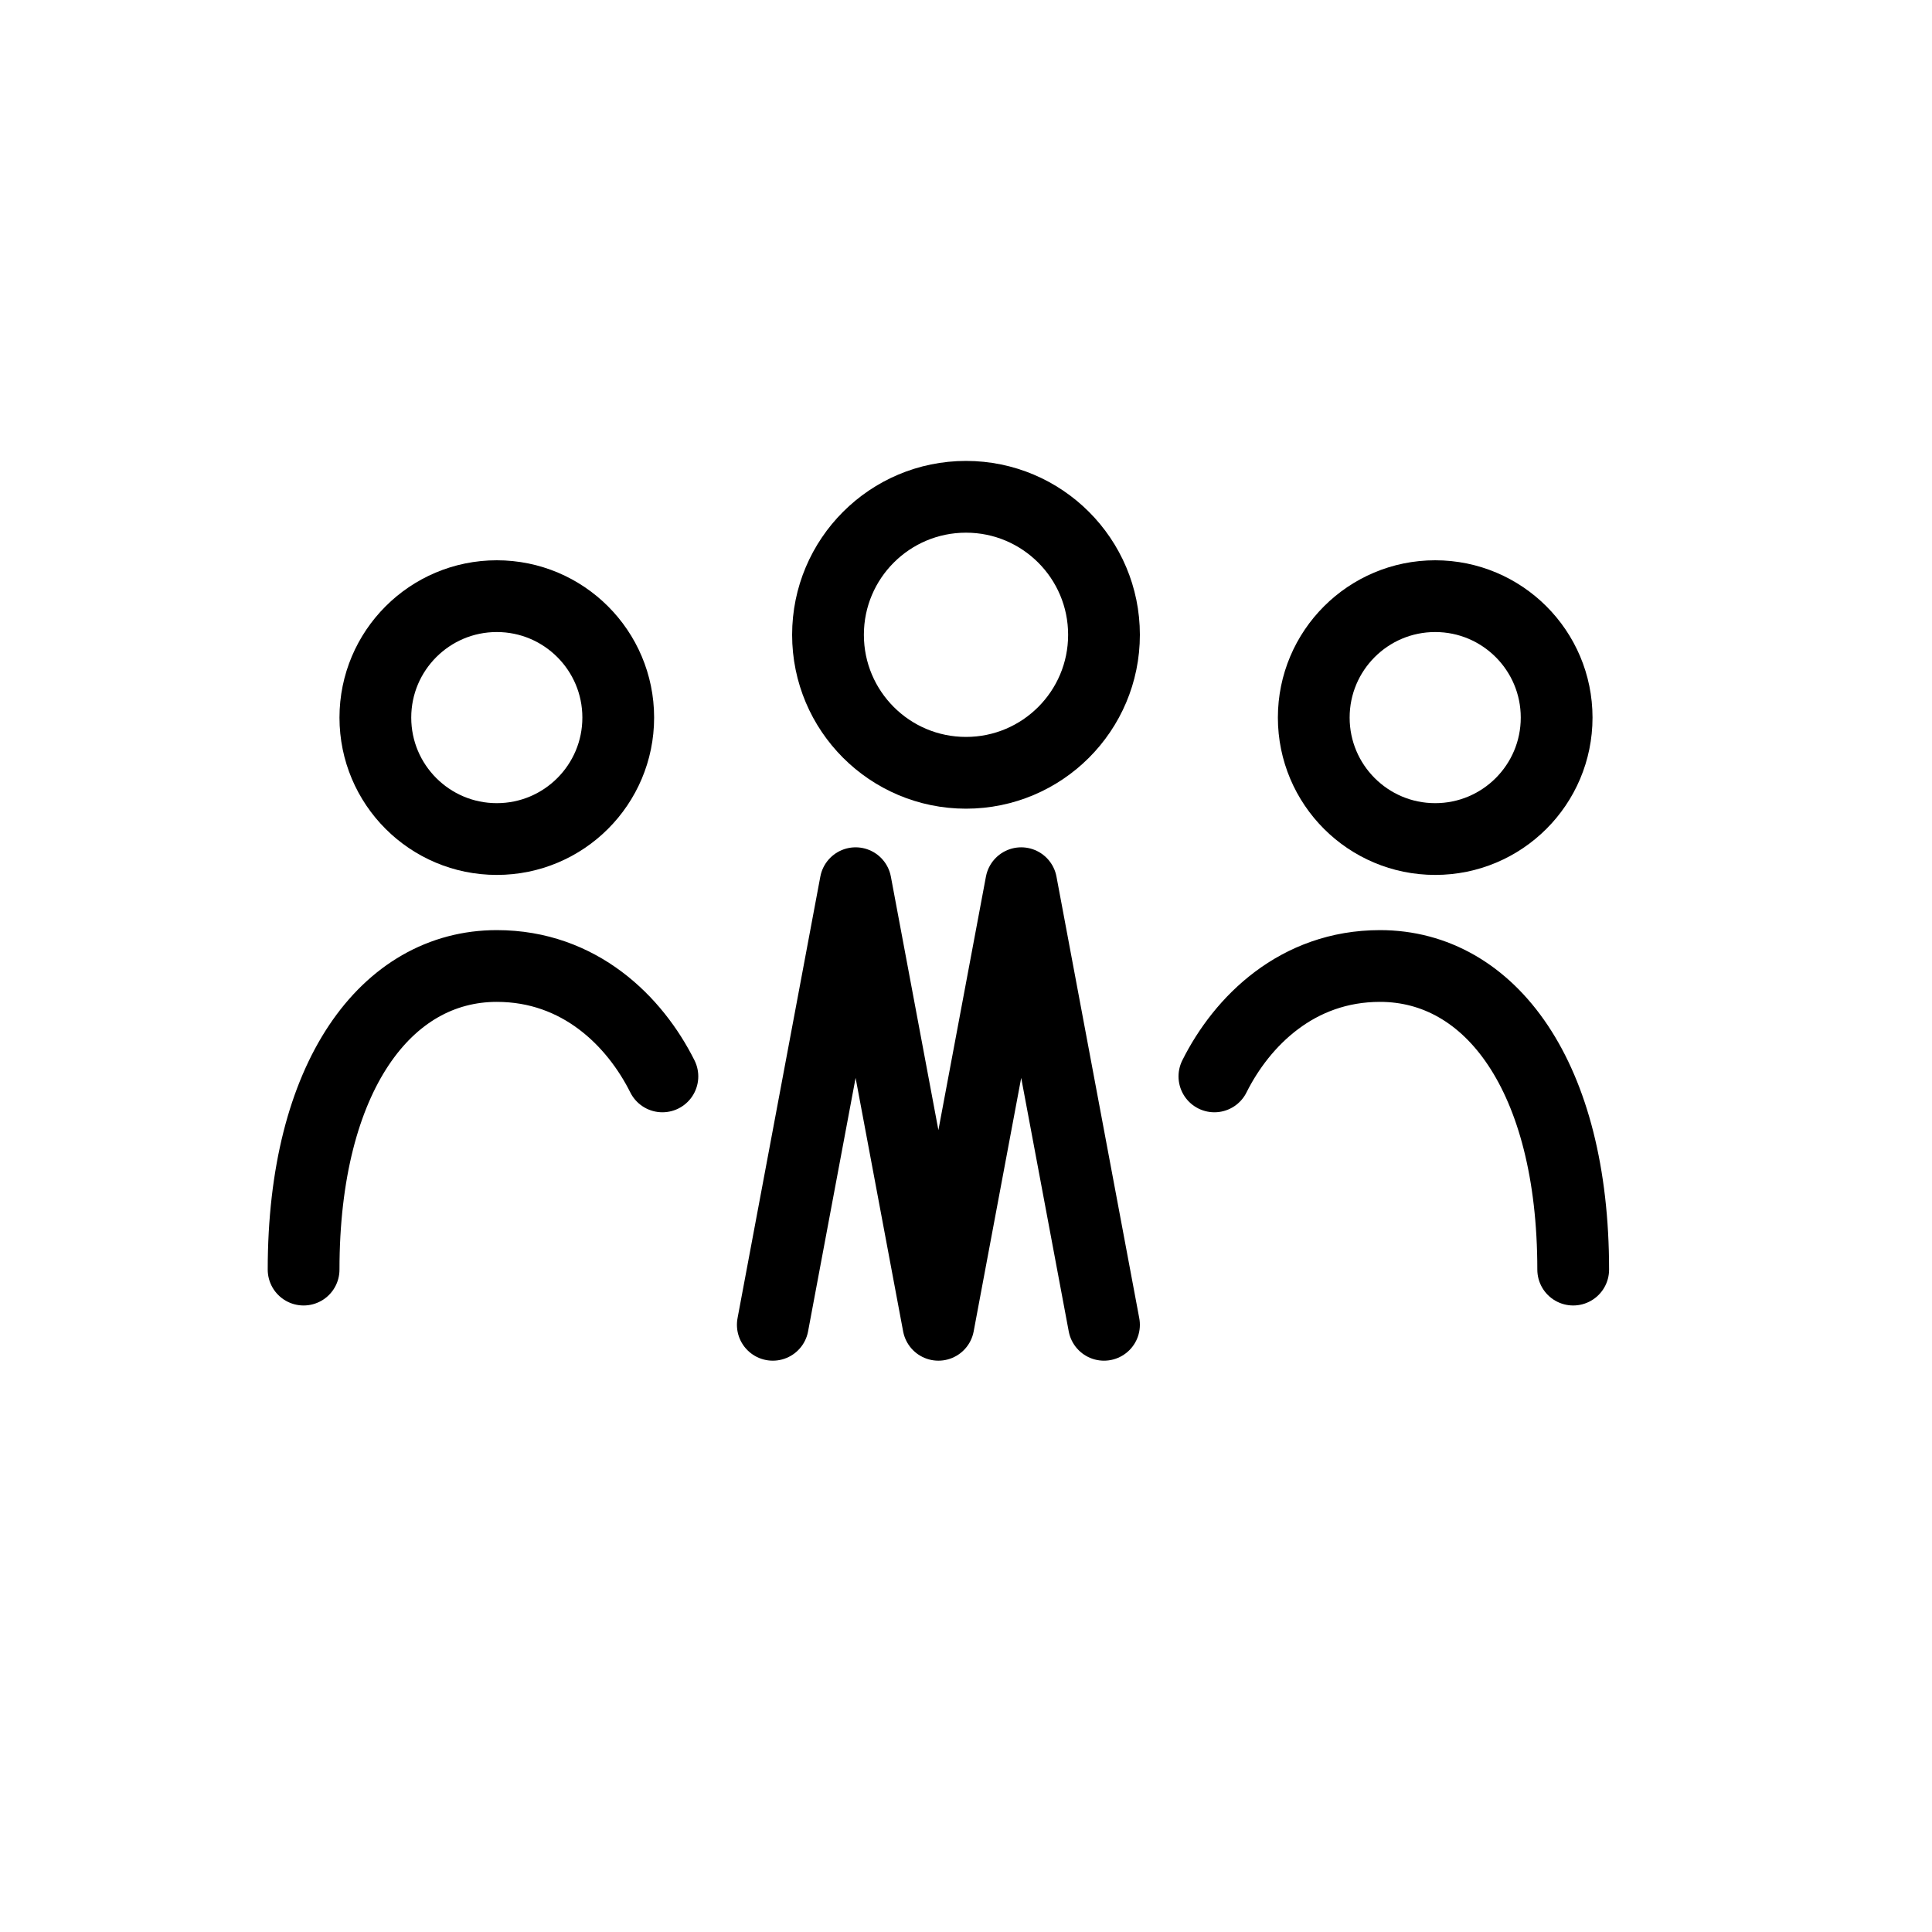
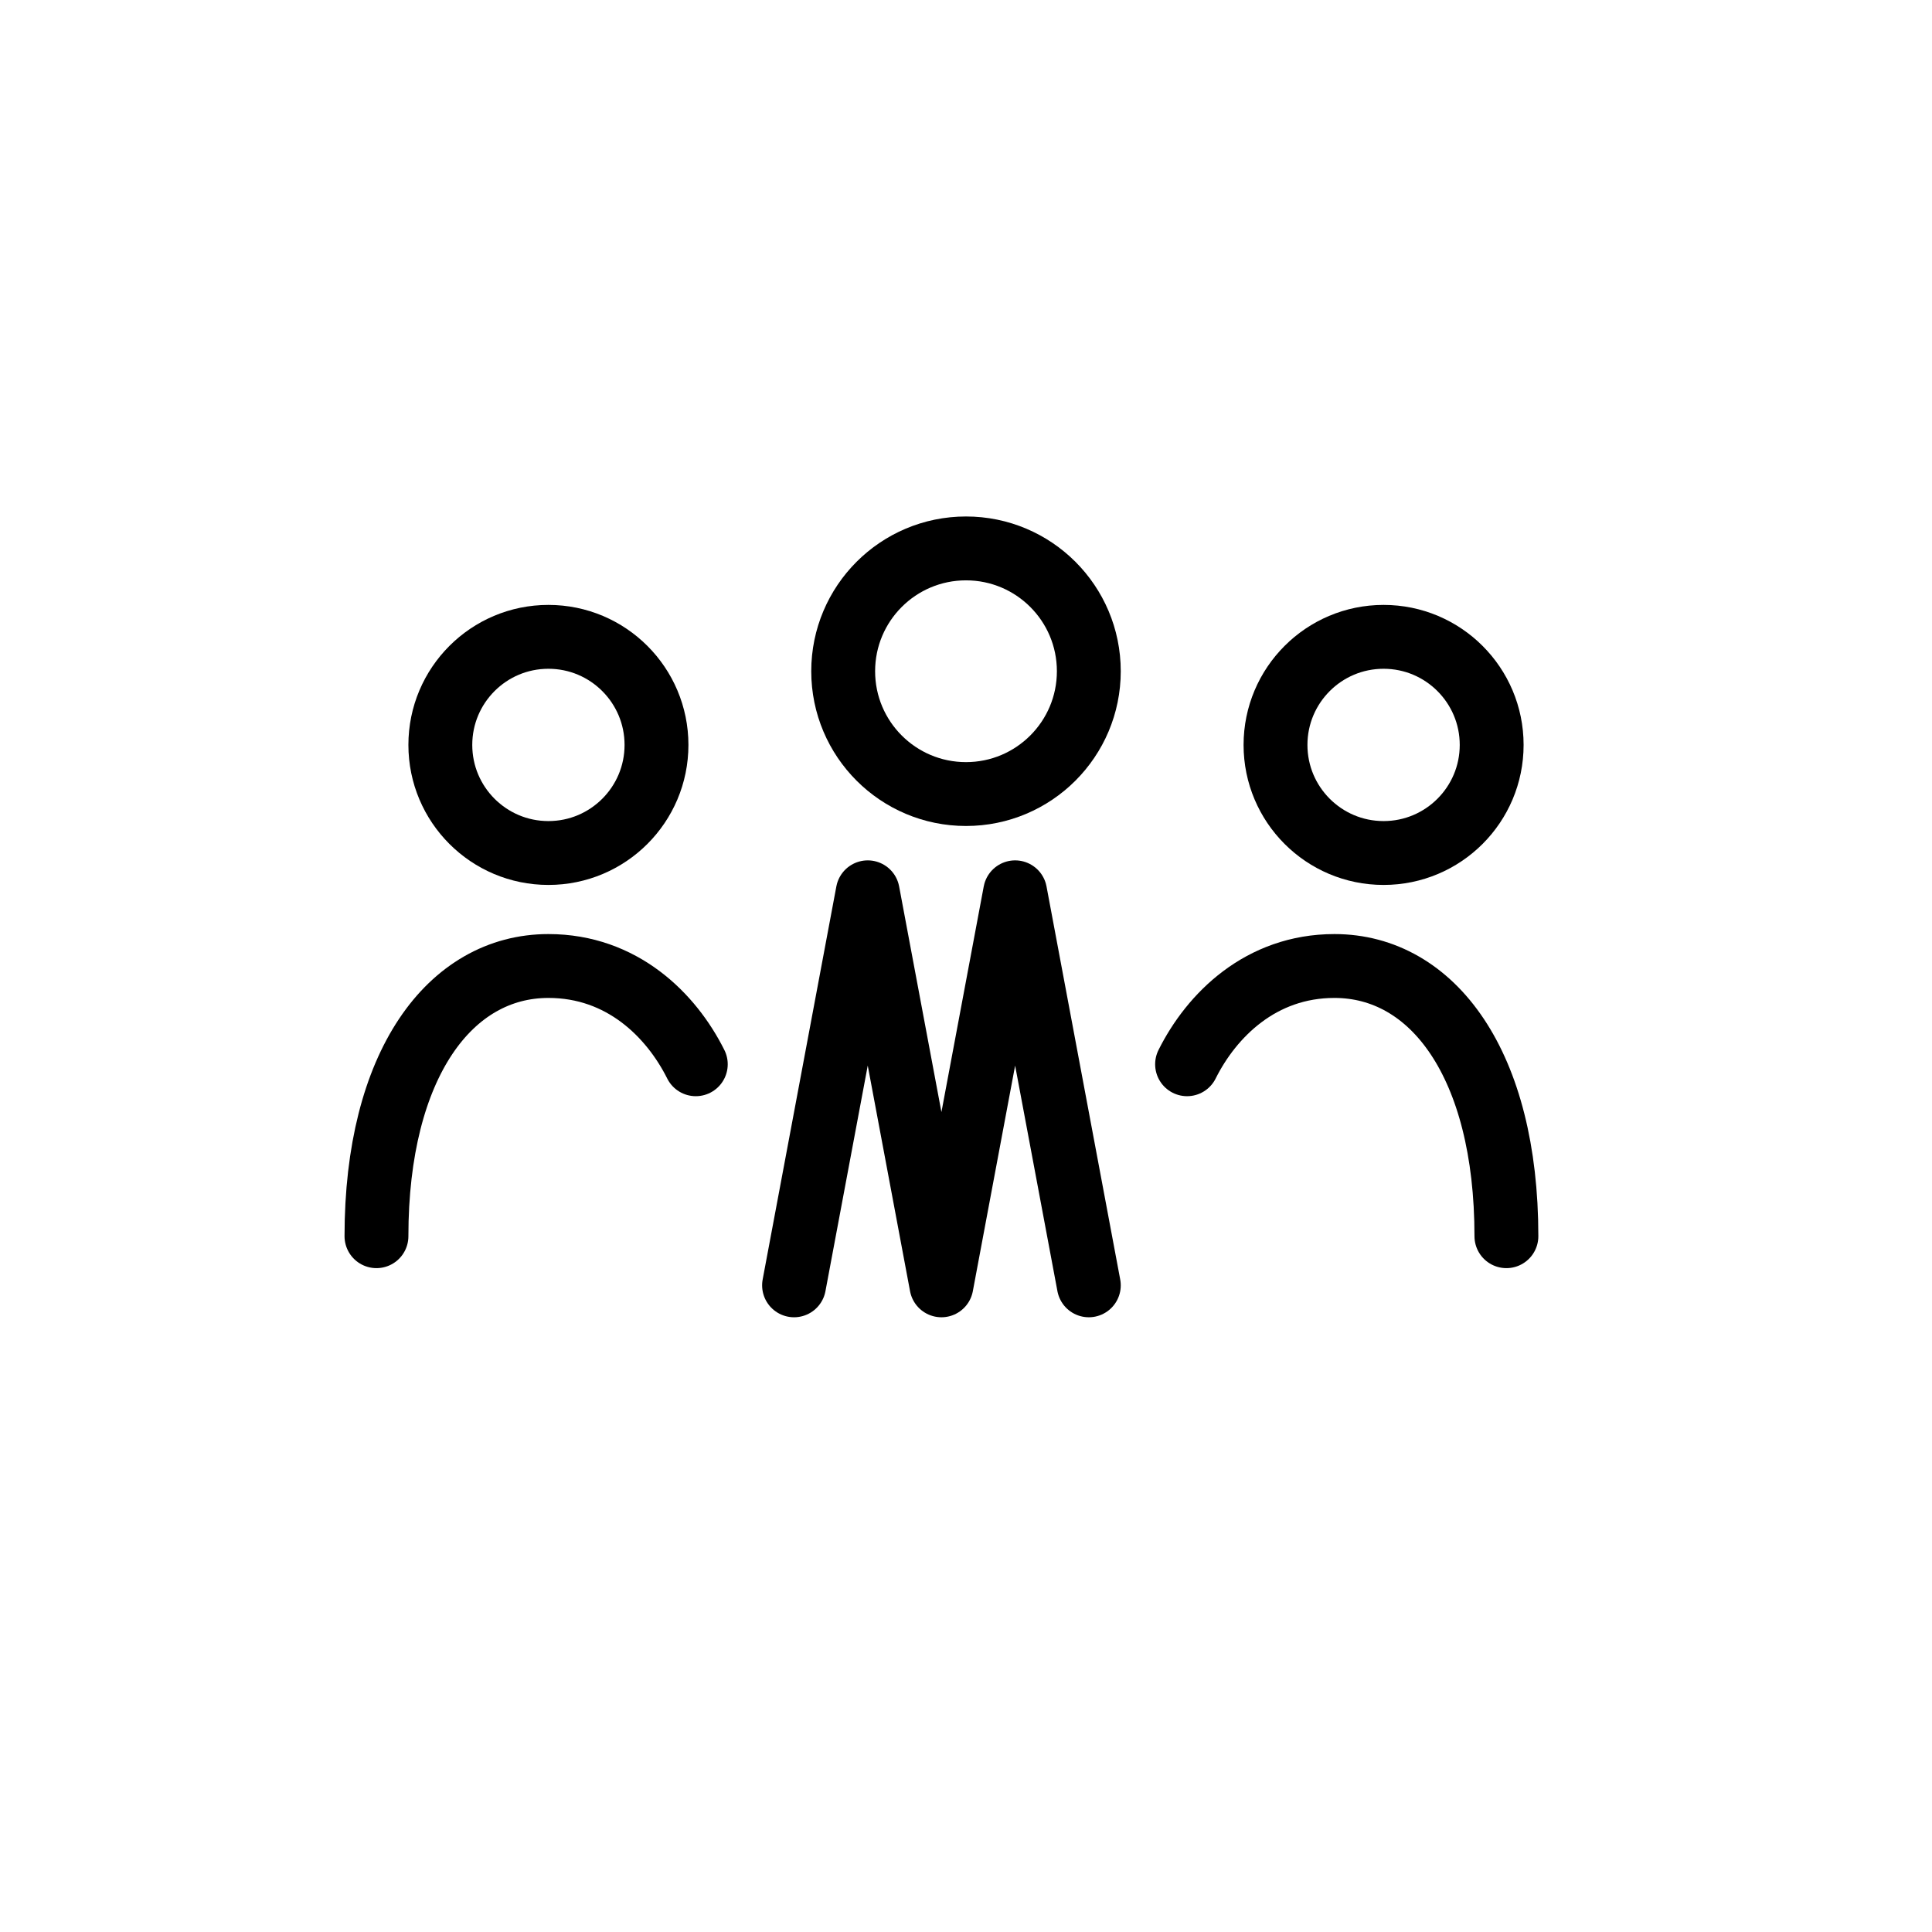
<svg xmlns="http://www.w3.org/2000/svg" viewBox="0 0 36 36" fill="none">
-   <g transform="scale(1.028571)">
-     <circle cx="9" cy="13" r="2.2" stroke="currentColor" stroke-width="1.3" fill="none" />
-     <circle cx="17.5" cy="11.5" r="2.5" stroke="currentColor" stroke-width="1.3" fill="none" />
-     <circle cx="26" cy="13" r="2.2" stroke="currentColor" stroke-width="1.3" fill="none" />
-     <path d="M5.5 23 C5.5 19.5 7 17.5 9 17.5 C10.5 17.5 11.5 18.5 12 19.5" stroke="currentColor" stroke-width="1.3" stroke-linecap="round" fill="none" />
-     <path d="M22 19.5 C22.5 18.5 23.5 17.5 25 17.5 C27 17.5 28.5 19.5 28.5 23" stroke="currentColor" stroke-width="1.3" stroke-linecap="round" fill="none" />
-     <path d="M14 24 L15.5 16 L17 24 L18.5 16 L20 24" stroke="currentColor" stroke-width="1.3" stroke-linejoin="round" stroke-linecap="round" fill="none" />
+   <g transform="translate(18 18) scale(0.89) translate(-18 -18)">
+     <g transform="scale(1.028571)">
+       <circle cx="9" cy="13" r="2.2" stroke="currentColor" stroke-width="1.3" fill="none" />
+       <circle cx="17.5" cy="11.5" r="2.5" stroke="currentColor" stroke-width="1.3" fill="none" />
+       <circle cx="26" cy="13" r="2.2" stroke="currentColor" stroke-width="1.3" fill="none" />
+       <path d="M5.5 23 C5.5 19.5 7 17.5 9 17.5 C10.5 17.5 11.5 18.5 12 19.5" stroke="currentColor" stroke-width="1.3" stroke-linecap="round" fill="none" />
+       <path d="M22 19.5 C22.5 18.5 23.5 17.5 25 17.5 C27 17.5 28.5 19.5 28.5 23" stroke="currentColor" stroke-width="1.3" stroke-linecap="round" fill="none" />
+       <path d="M14 24 L15.5 16 L17 24 L18.5 16 L20 24" stroke="currentColor" stroke-width="1.3" stroke-linejoin="round" stroke-linecap="round" fill="none" />
+     </g>
  </g>
</svg>
